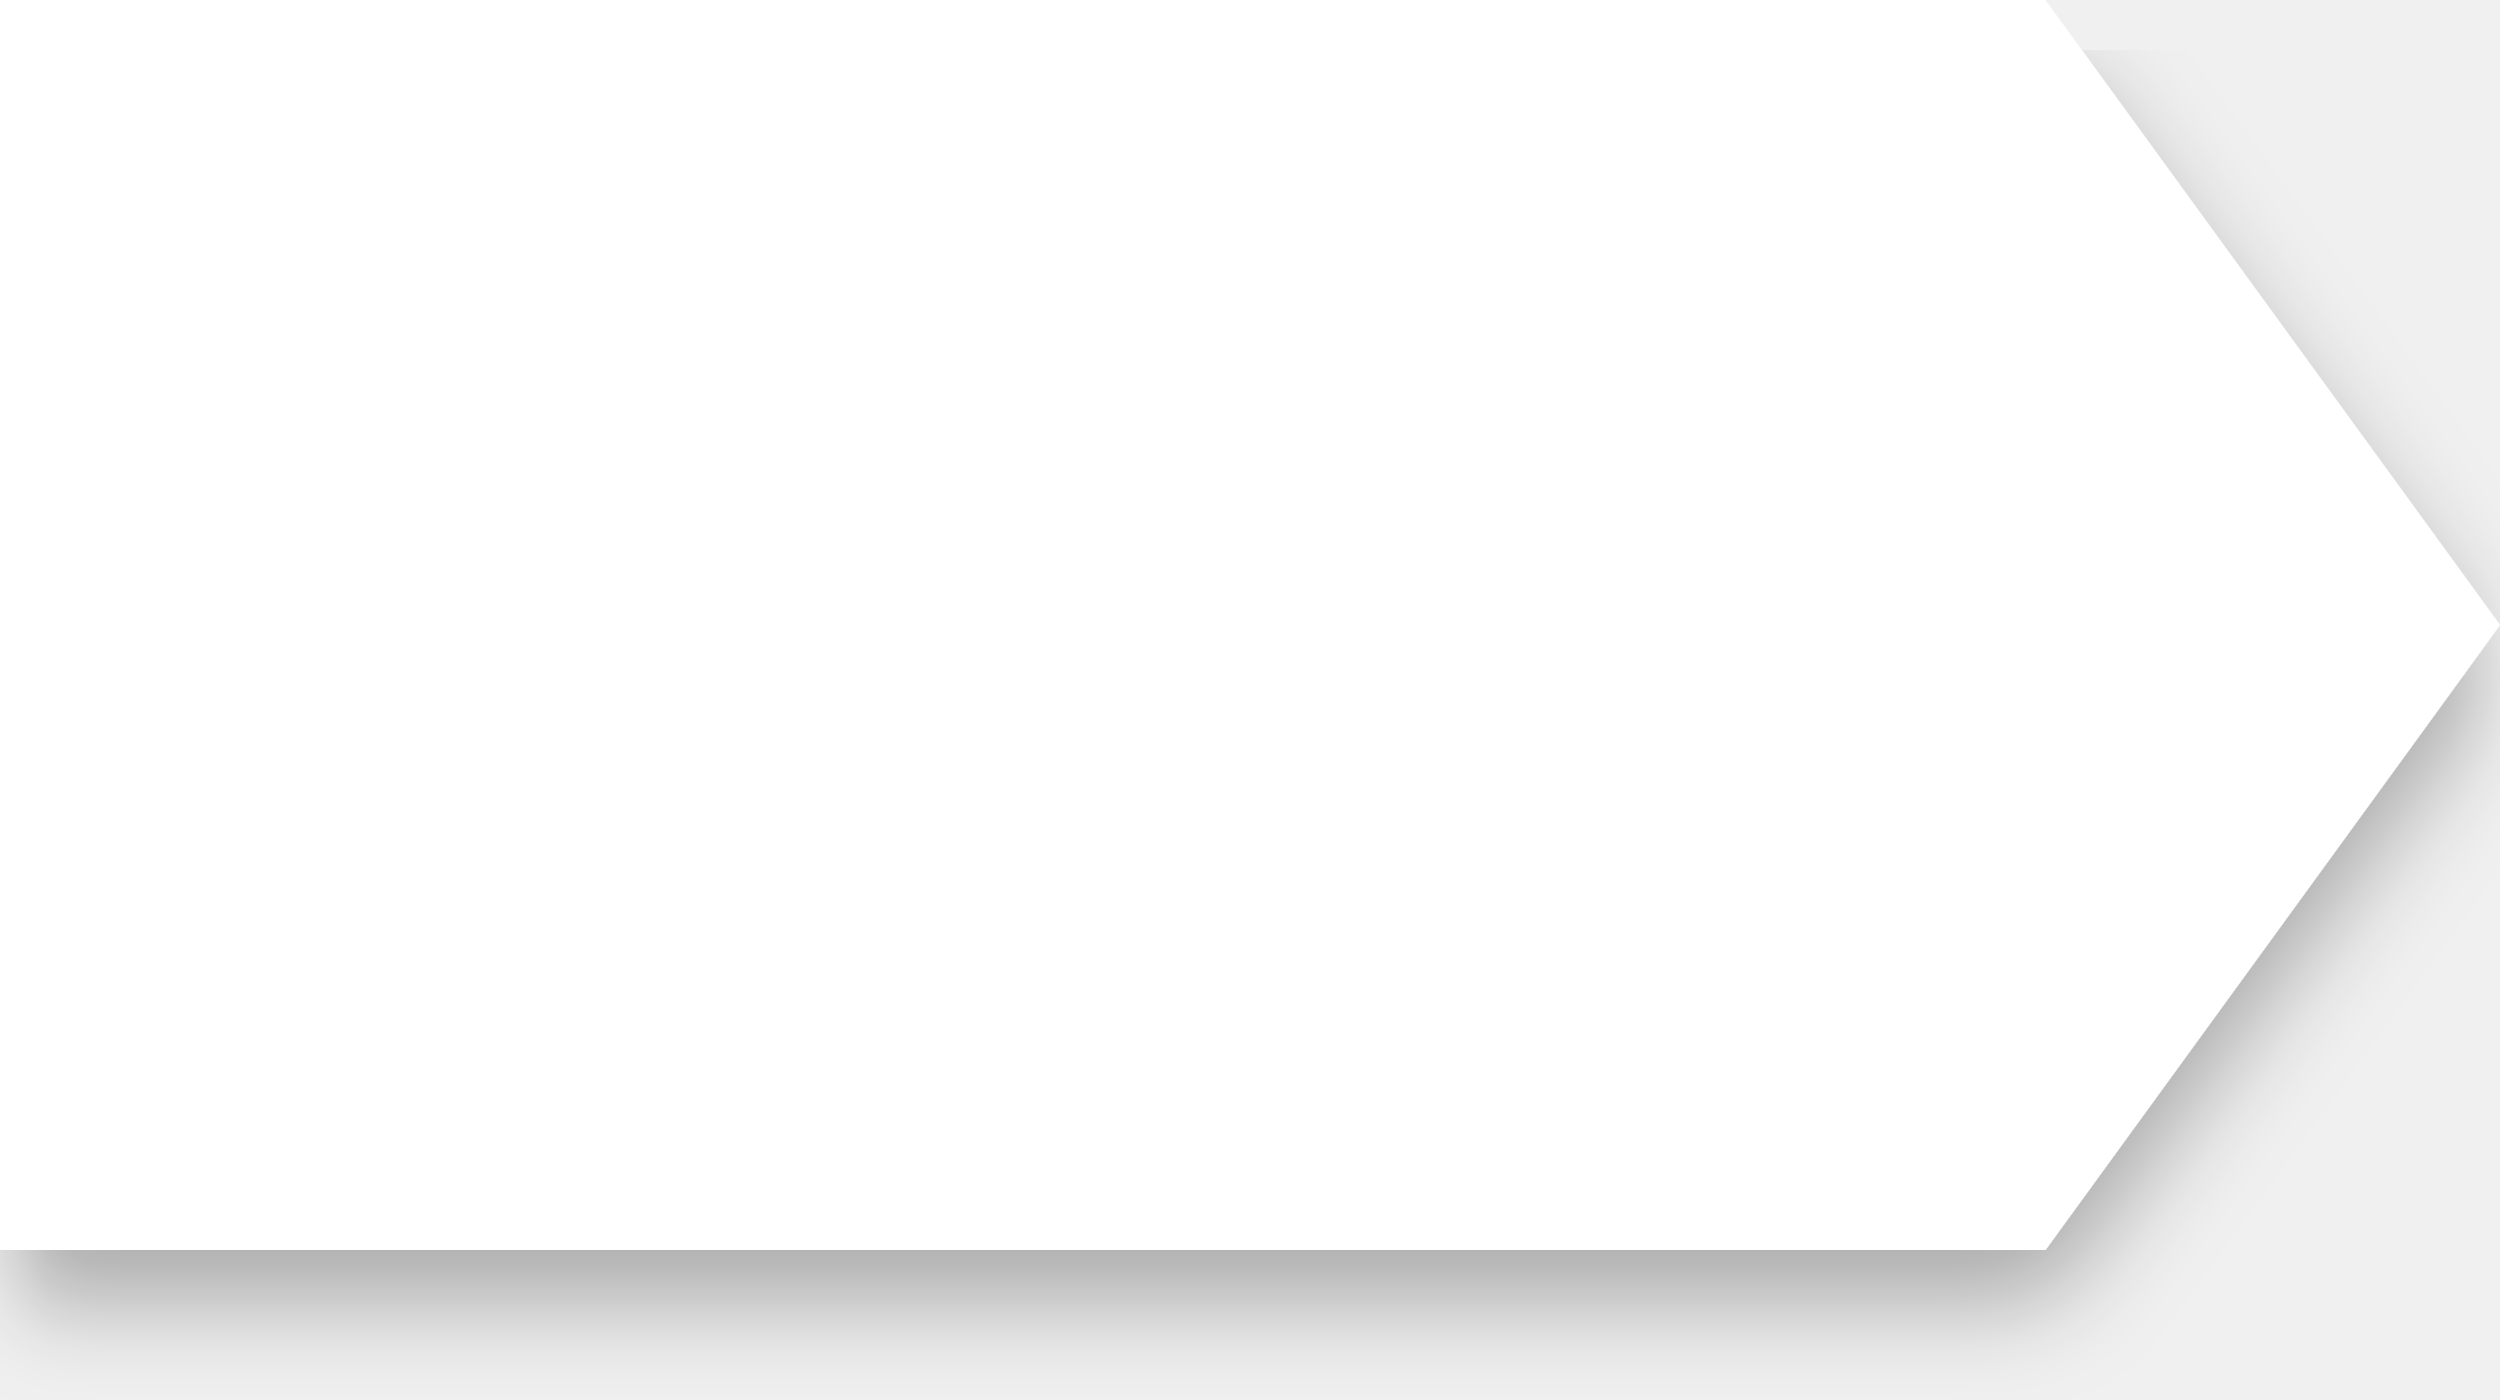
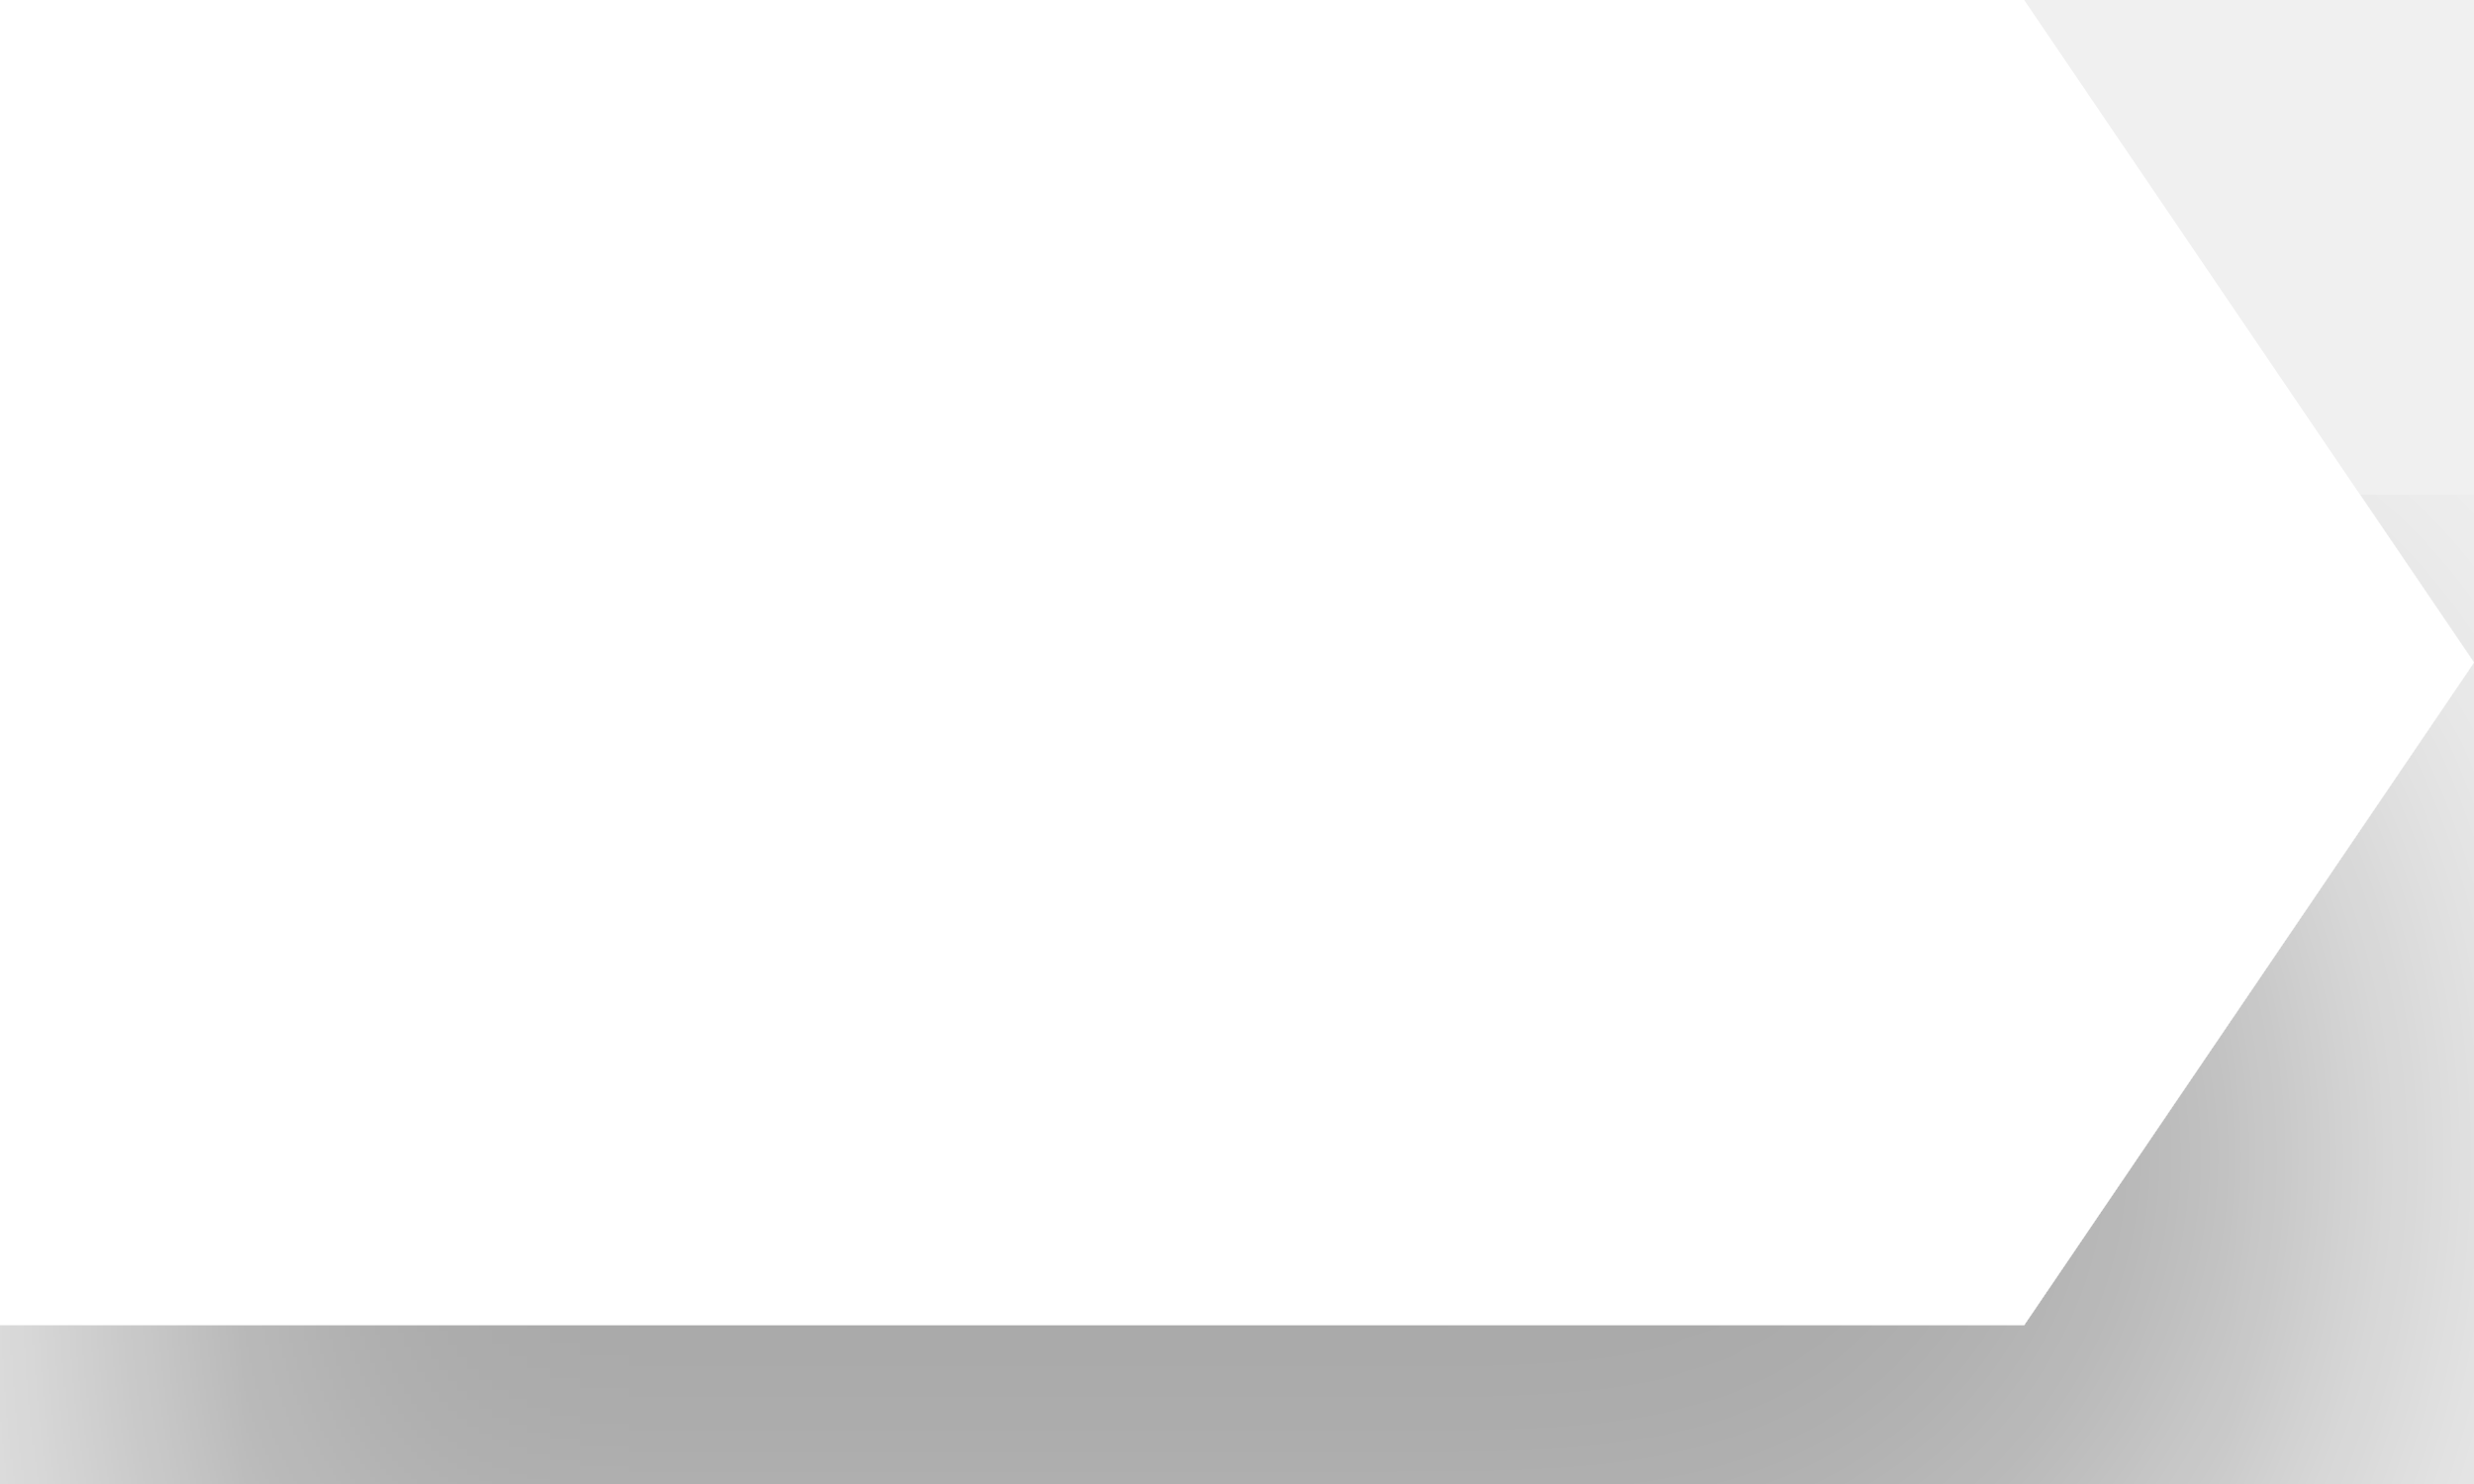
- <svg xmlns="http://www.w3.org/2000/svg" version="1.1" preserveAspectRatio="none" x="0" y="0" width="100px" height="56px" viewBox="0 0 110 56" style="fill: white; filter: drop-shadow(0px 2px 2px hsla(0, 0%, 0%, 0.3));  ">
+ <svg xmlns="http://www.w3.org/2000/svg" version="1.1" preserveAspectRatio="none" x="0" y="0" width="10px" height="6px" viewBox="0 0 110 56" style="fill: white; filter: drop-shadow(0px 2px 2px hsla(0, 0%, 0%, 0.3));  ">
  <polygon points="0,0 0,50 90,50 110,25 90,0 " />
</svg>
